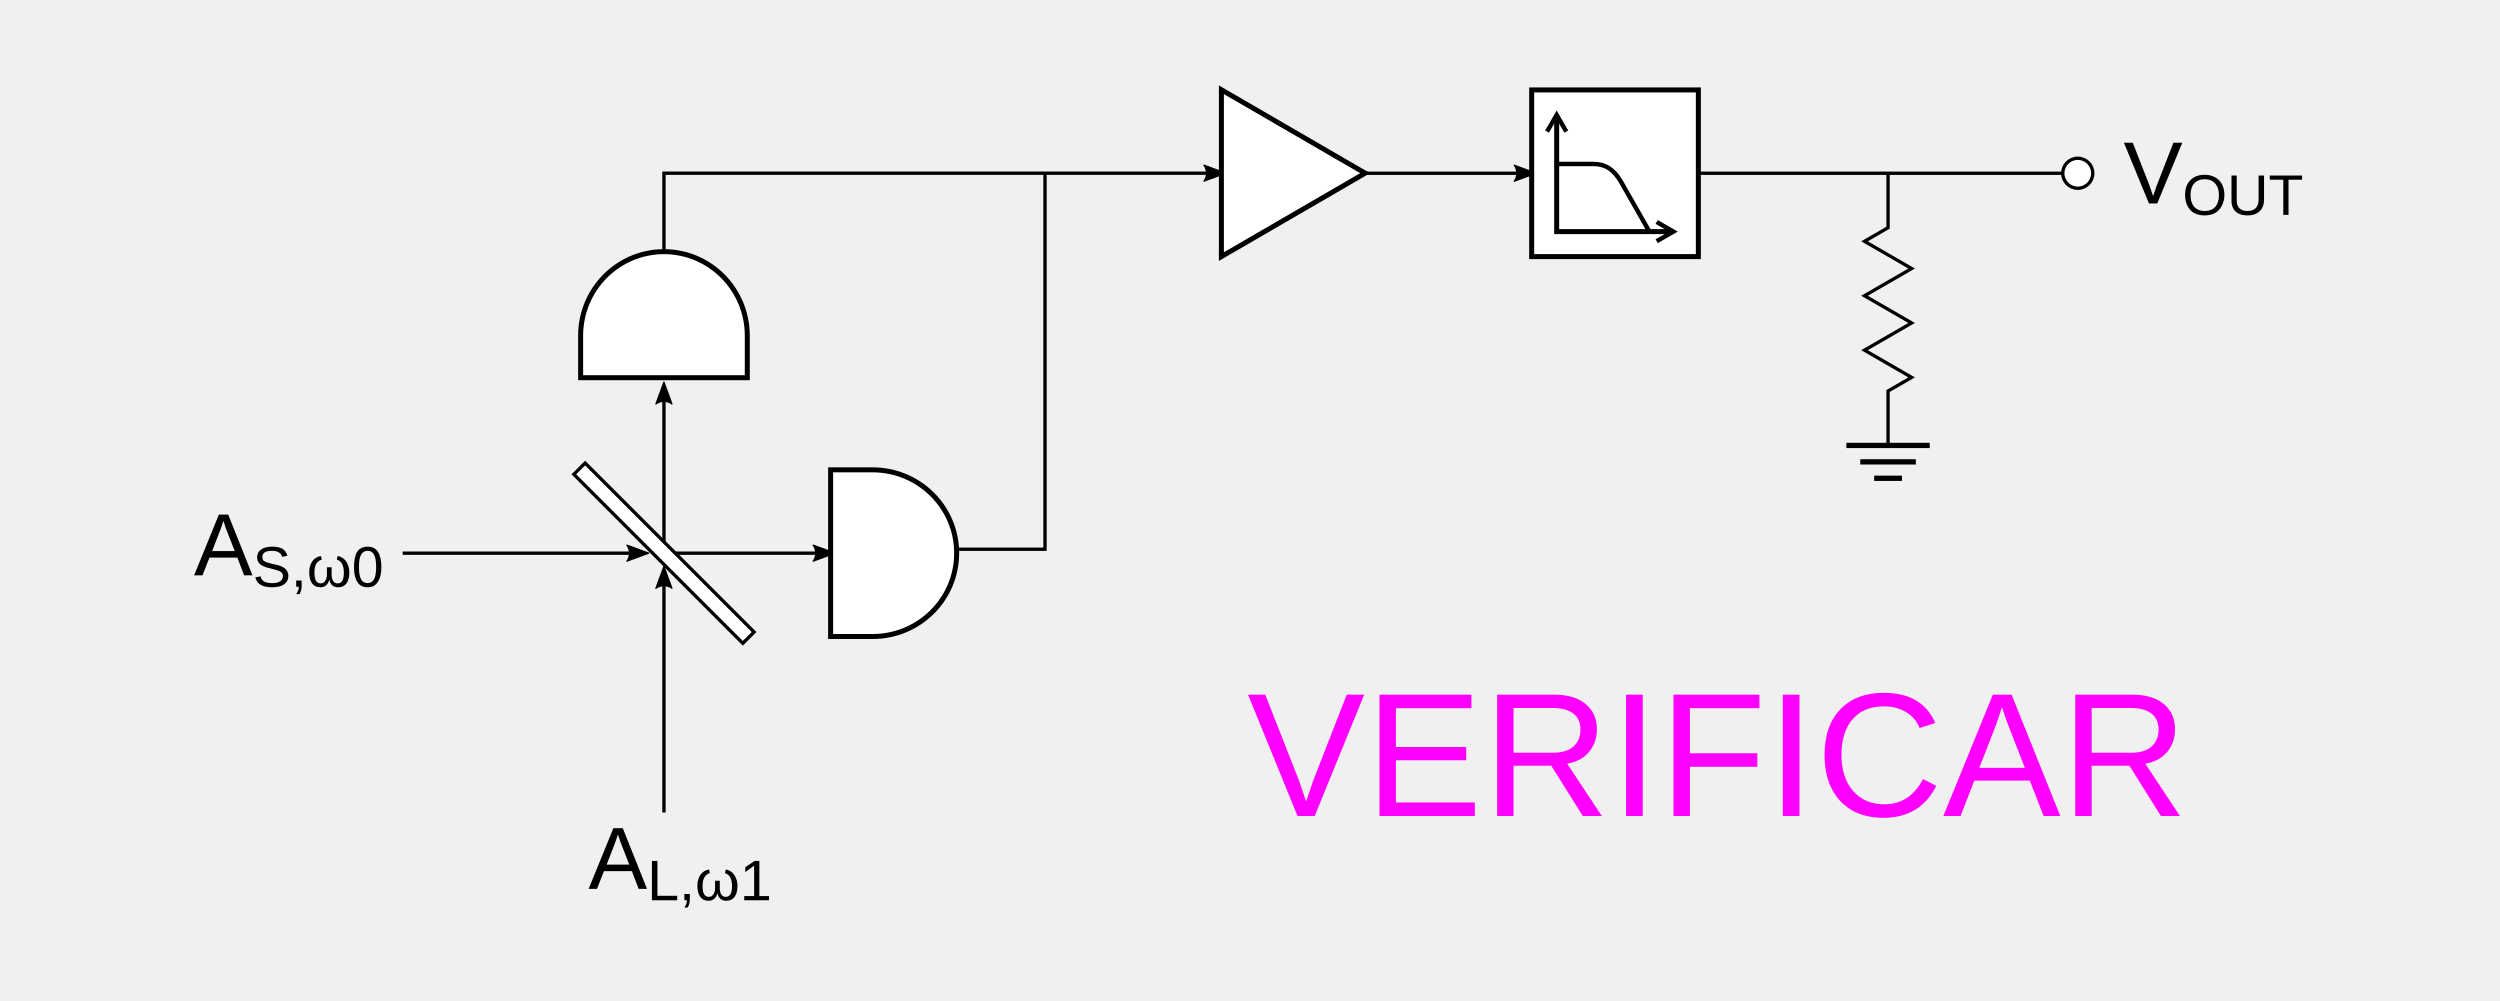
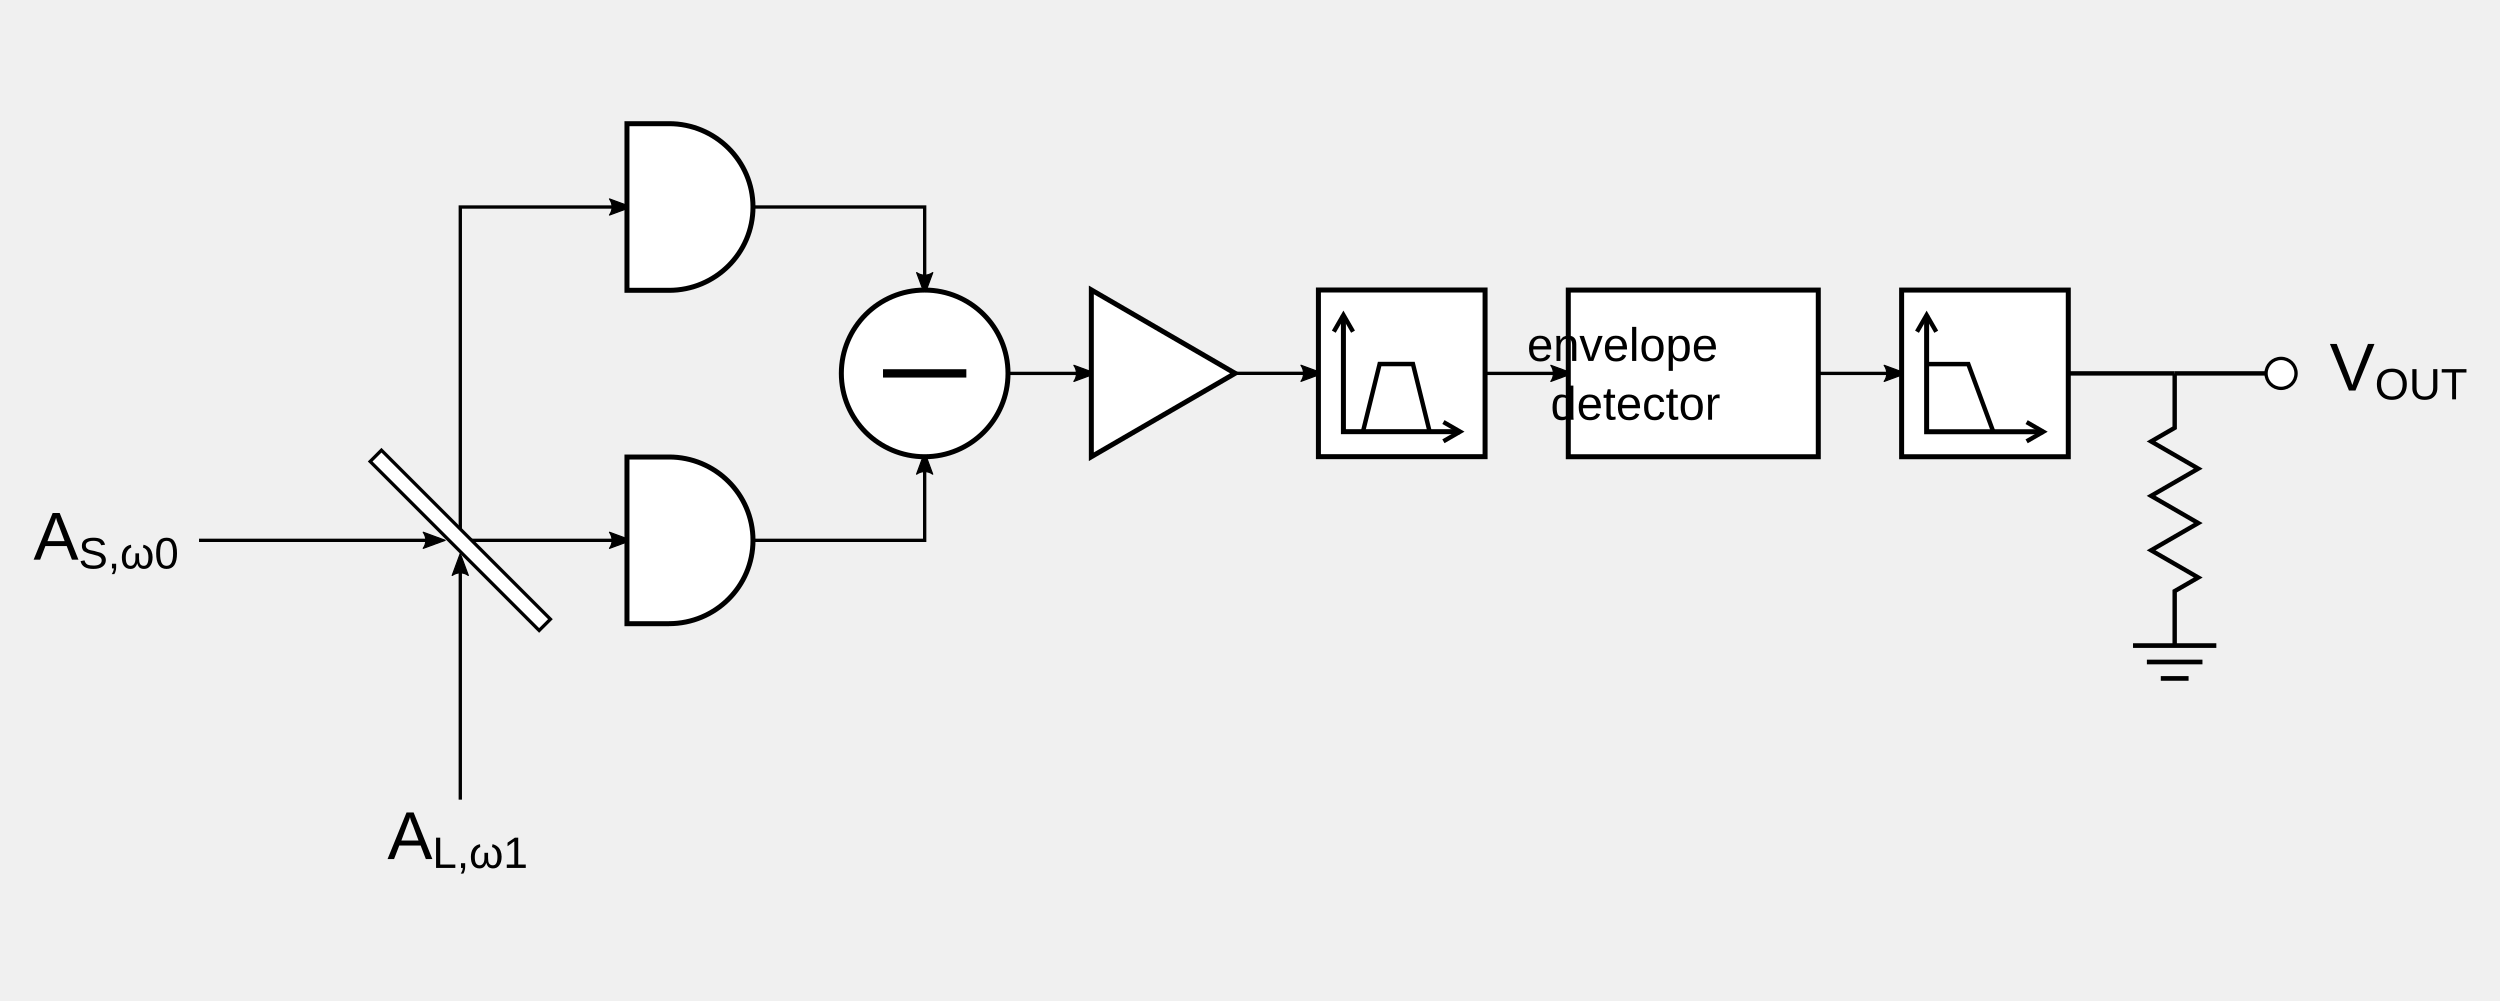
<svg xmlns="http://www.w3.org/2000/svg" width="150mm" height="60mm" viewBox="0 0 150 60" version="1.1" id="svg8">
  <defs id="defs2">
    <marker style="overflow:visible" id="marker7512" refX="0" refY="0" orient="auto">
      <path transform="scale(-0.6)" d="M 8.719,4.034 -2.207,0.016 8.719,-4.002 c -1.745,2.372 -1.735,5.617 -6e-7,8.035 z" style="fill:#000000;fill-opacity:1;fill-rule:evenodd;stroke:#000000;stroke-width:0.625;stroke-linejoin:round;stroke-opacity:1" id="path7510" />
    </marker>
    <marker orient="auto" refY="0" refX="0" id="marker13169" style="overflow:visible">
      <path id="path13167" style="fill:#ff0000;fill-opacity:1;fill-rule:evenodd;stroke:#ff0000;stroke-width:0.625;stroke-linejoin:round;stroke-opacity:1" d="M 8.719,4.034 -2.207,0.016 8.719,-4.002 c -1.745,2.372 -1.735,5.617 -6e-7,8.035 z" transform="scale(-0.6)" />
    </marker>
    <marker orient="auto" refY="0" refX="0" id="marker12557" style="overflow:visible">
      <path id="path12555" style="fill:#ff0000;fill-opacity:1;fill-rule:evenodd;stroke:#ff0000;stroke-width:0.625;stroke-linejoin:round;stroke-opacity:1" d="M 8.719,4.034 -2.207,0.016 8.719,-4.002 c -1.745,2.372 -1.735,5.617 -6e-7,8.035 z" transform="scale(-0.6)" />
    </marker>
    <marker orient="auto" refY="0" refX="0" id="marker12092" style="overflow:visible">
      <path id="path12090" style="fill:#ff0000;fill-opacity:1;fill-rule:evenodd;stroke:#ff0000;stroke-width:0.625;stroke-linejoin:round;stroke-opacity:1" d="M 8.719,4.034 -2.207,0.016 8.719,-4.002 c -1.745,2.372 -1.735,5.617 -6e-7,8.035 z" transform="scale(-0.6)" />
    </marker>
    <marker orient="auto" refY="0" refX="0" id="marker11900" style="overflow:visible">
      <path id="path11898" style="fill:#ff0000;fill-opacity:1;fill-rule:evenodd;stroke:#ff0000;stroke-width:0.625;stroke-linejoin:round;stroke-opacity:1" d="M 8.719,4.034 -2.207,0.016 8.719,-4.002 c -1.745,2.372 -1.735,5.617 -6e-7,8.035 z" transform="scale(-0.6)" />
    </marker>
    <marker orient="auto" refY="0" refX="0" id="marker11714" style="overflow:visible">
      <path id="path11712" style="fill:#ff0000;fill-opacity:1;fill-rule:evenodd;stroke:#ff0000;stroke-width:0.625;stroke-linejoin:round;stroke-opacity:1" d="M 8.719,4.034 -2.207,0.016 8.719,-4.002 c -1.745,2.372 -1.735,5.617 -6e-7,8.035 z" transform="scale(-0.6)" />
    </marker>
    <marker orient="auto" refY="0" refX="0" id="marker11521" style="overflow:visible">
      <path id="path11519" style="fill:#ff0000;fill-opacity:1;fill-rule:evenodd;stroke:#ff0000;stroke-width:0.625;stroke-linejoin:round;stroke-opacity:1" d="M 8.719,4.034 -2.207,0.016 8.719,-4.002 c -1.745,2.372 -1.735,5.617 -6e-7,8.035 z" transform="scale(-0.6)" />
    </marker>
    <marker orient="auto" refY="0" refX="0" id="marker11016" style="overflow:visible">
      <path id="path11014" style="fill:none;fill-opacity:1;fill-rule:evenodd;stroke:none;stroke-width:0.625;stroke-linejoin:round;stroke-opacity:1" d="M 8.719,4.034 -2.207,0.016 8.719,-4.002 c -1.745,2.372 -1.735,5.617 -6e-7,8.035 z" transform="scale(-0.6)" />
    </marker>
    <marker orient="auto" refY="0" refX="0" id="marker10854" style="overflow:visible">
      <path id="path10852" style="fill:#000000;fill-opacity:1;fill-rule:evenodd;stroke:#ff0000;stroke-width:0.625;stroke-linejoin:round;stroke-opacity:1" d="M 8.719,4.034 -2.207,0.016 8.719,-4.002 c -1.745,2.372 -1.735,5.617 -6e-7,8.035 z" transform="scale(-0.6)" />
    </marker>
    <marker style="overflow:visible" id="marker10694" refX="0" refY="0" orient="auto">
      <path transform="scale(-0.6)" d="M 8.719,4.034 -2.207,0.016 8.719,-4.002 c -1.745,2.372 -1.735,5.617 -6e-7,8.035 z" style="fill:#000000;fill-opacity:1;fill-rule:evenodd;stroke:#000000;stroke-width:0.625;stroke-linejoin:round;stroke-opacity:1" id="path10692" />
    </marker>
    <marker orient="auto" refY="0" refX="0" id="marker10186" style="overflow:visible">
      <path id="path10184" style="fill:#000000;fill-opacity:1;fill-rule:evenodd;stroke:#ff0000;stroke-width:0.625;stroke-linejoin:round;stroke-opacity:1" d="M 8.719,4.034 -2.207,0.016 8.719,-4.002 c -1.745,2.372 -1.735,5.617 -6e-7,8.035 z" transform="scale(-0.6)" />
    </marker>
    <marker orient="auto" refY="0" refX="0" id="marker9862" style="overflow:visible">
      <path id="path9860" style="fill:#000000;fill-opacity:1;fill-rule:evenodd;stroke:#000000;stroke-width:0.625;stroke-linejoin:round;stroke-opacity:1" d="M 8.719,4.034 -2.207,0.016 8.719,-4.002 c -1.745,2.372 -1.735,5.617 -6e-7,8.035 z" transform="scale(-0.6)" />
    </marker>
    <marker orient="auto" refY="0" refX="0" id="marker8527" style="overflow:visible">
      <path id="path8525" style="fill:#000000;fill-opacity:1;fill-rule:evenodd;stroke:#000000;stroke-width:0.625;stroke-linejoin:round;stroke-opacity:1" d="M 8.719,4.034 -2.207,0.016 8.719,-4.002 c -1.745,2.372 -1.735,5.617 -6e-7,8.035 z" transform="scale(-0.6)" />
    </marker>
    <marker style="overflow:visible" id="marker7496" refX="0" refY="0" orient="auto">
      <path transform="scale(-0.6)" d="M 8.719,4.034 -2.207,0.016 8.719,-4.002 c -1.745,2.372 -1.735,5.617 -6e-7,8.035 z" style="fill:#000000;fill-opacity:1;fill-rule:evenodd;stroke:#000000;stroke-width:0.625;stroke-linejoin:round;stroke-opacity:1" id="path7494" />
    </marker>
    <marker style="overflow:visible" id="marker7382" refX="0" refY="0" orient="auto">
      <path transform="scale(-0.6)" d="M 8.719,4.034 -2.207,0.016 8.719,-4.002 c -1.745,2.372 -1.735,5.617 -6e-7,8.035 z" style="fill:#000000;fill-opacity:1;fill-rule:evenodd;stroke:#000000;stroke-width:0.625;stroke-linejoin:round;stroke-opacity:1" id="path7380" />
    </marker>
    <marker style="overflow:visible" id="marker7268" refX="0" refY="0" orient="auto">
      <path transform="scale(-0.6)" d="M 8.719,4.034 -2.207,0.016 8.719,-4.002 c -1.745,2.372 -1.735,5.617 -6e-7,8.035 z" style="fill:#000000;fill-opacity:1;fill-rule:evenodd;stroke:#000000;stroke-width:0.625;stroke-linejoin:round;stroke-opacity:1" id="path7266" />
    </marker>
    <marker style="overflow:visible" id="marker7166" refX="0" refY="0" orient="auto">
      <path transform="scale(-0.6)" d="M 8.719,4.034 -2.207,0.016 8.719,-4.002 c -1.745,2.372 -1.735,5.617 -6e-7,8.035 z" style="fill:#000000;fill-opacity:1;fill-rule:evenodd;stroke:#000000;stroke-width:0.625;stroke-linejoin:round;stroke-opacity:1" id="path7164" />
    </marker>
    <marker style="overflow:visible" id="marker6688" refX="0" refY="0" orient="auto">
      <path transform="scale(-0.6)" d="M 8.719,4.034 -2.207,0.016 8.719,-4.002 c -1.745,2.372 -1.735,5.617 -6e-7,8.035 z" style="fill:#000000;fill-opacity:1;fill-rule:evenodd;stroke:#000000;stroke-width:0.625;stroke-linejoin:round;stroke-opacity:1" id="path6686" />
    </marker>
    <marker style="overflow:visible" id="marker6391" refX="0" refY="0" orient="auto">
      <path transform="scale(-0.6)" d="M 8.719,4.034 -2.207,0.016 8.719,-4.002 c -1.745,2.372 -1.735,5.617 -6e-7,8.035 z" style="fill:#000000;fill-opacity:1;fill-rule:evenodd;stroke:#000000;stroke-width:0.625;stroke-linejoin:round;stroke-opacity:1" id="path6389" />
    </marker>
    <marker orient="auto" refY="0" refX="0" id="Arrow2Mend" style="overflow:visible">
      <path id="path5156" style="fill:#000000;fill-opacity:1;fill-rule:evenodd;stroke:#000000;stroke-width:0.625;stroke-linejoin:round;stroke-opacity:1" d="M 8.719,4.034 -2.207,0.016 8.719,-4.002 c -1.745,2.372 -1.735,5.617 -6e-7,8.035 z" transform="scale(-0.6)" />
    </marker>
    <marker orient="auto" refY="0" refX="0" id="Arrow2Lend" style="overflow:visible">
      <path id="path5150" style="fill:#000000;fill-opacity:1;fill-rule:evenodd;stroke:#000000;stroke-width:0.625;stroke-linejoin:round;stroke-opacity:1" d="M 8.719,4.034 -2.207,0.016 8.719,-4.002 c -1.745,2.372 -1.735,5.617 -6e-7,8.035 z" transform="matrix(-1.1,0,0,-1.1,-1.1,0)" />
    </marker>
    <marker orient="auto" refY="0" refX="0" id="marker1583" style="overflow:visible">
      <path id="path1581" style="fill:#000000;fill-opacity:1;fill-rule:evenodd;stroke:#000000;stroke-width:0.625;stroke-linejoin:round;stroke-opacity:1" d="M 8.719,4.034 -2.207,0.016 8.719,-4.002 c -1.745,2.372 -1.735,5.617 -6e-7,8.035 z" transform="matrix(-1.1,0,0,-1.1,-1.1,0)" />
    </marker>
    <marker style="overflow:visible" id="marker6618-6-5-3-68-3" refX="0" refY="0" orient="auto">
      <path transform="scale(-0.6)" d="M 8.719,4.034 -2.207,0.016 8.719,-4.002 c -1.745,2.372 -1.735,5.617 -6e-7,8.035 z" style="fill:#000000;fill-opacity:1;fill-rule:evenodd;stroke:#000000;stroke-width:0.625;stroke-linejoin:round;stroke-opacity:1" id="path6616-2-9-2-8-5" />
    </marker>
    <marker orient="auto" refY="0" refX="0" id="Arrow2Mend-3-2-7" style="overflow:visible">
      <path id="path4876-21-3-2" style="fill:#000000;fill-opacity:1;fill-rule:evenodd;stroke:#000000;stroke-width:0.625;stroke-linejoin:round;stroke-opacity:1" d="M 8.719,4.034 -2.207,0.016 8.719,-4.002 c -1.745,2.372 -1.735,5.617 -6e-7,8.035 z" transform="scale(-0.6)" />
    </marker>
    <marker orient="auto" refY="0" refX="0" id="Arrow2Mend-3-2-8" style="overflow:visible">
      <path id="path4876-21-3-9" style="fill:#000000;fill-opacity:1;fill-rule:evenodd;stroke:#000000;stroke-width:0.625;stroke-linejoin:round;stroke-opacity:1" d="M 8.719,4.034 -2.207,0.016 8.719,-4.002 c -1.745,2.372 -1.735,5.617 -6e-7,8.035 z" transform="scale(-0.6)" />
    </marker>
    <marker orient="auto" refY="0" refX="0" id="Arrow2Mend-3-2-4" style="overflow:visible">
      <path id="path4876-21-3-5" style="fill:#000000;fill-opacity:1;fill-rule:evenodd;stroke:#000000;stroke-width:0.625;stroke-linejoin:round;stroke-opacity:1" d="M 8.719,4.034 -2.207,0.016 8.719,-4.002 c -1.745,2.372 -1.735,5.617 -6e-7,8.035 z" transform="scale(-0.6)" />
    </marker>
    <marker style="overflow:visible" id="marker6276-1" refX="0" refY="0" orient="auto">
      <path transform="scale(-0.6)" d="M 8.719,4.034 -2.207,0.016 8.719,-4.002 c -1.745,2.372 -1.735,5.617 -6e-7,8.035 z" style="fill:#000000;fill-opacity:1;fill-rule:evenodd;stroke:#000000;stroke-width:0.625;stroke-linejoin:round;stroke-opacity:1" id="path6274-3" />
    </marker>
    <marker style="overflow:visible" id="marker6276-1-3" refX="0" refY="0" orient="auto">
      <path transform="scale(-0.6)" d="M 8.719,4.034 -2.207,0.016 8.719,-4.002 c -1.745,2.372 -1.735,5.617 -6e-7,8.035 z" style="fill:#000000;fill-opacity:1;fill-rule:evenodd;stroke:#000000;stroke-width:0.625;stroke-linejoin:round;stroke-opacity:1" id="path6274-3-5" />
    </marker>
    <marker style="overflow:visible" id="marker6276-9" refX="0" refY="0" orient="auto">
      <path transform="scale(-0.6)" d="M 8.719,4.034 -2.207,0.016 8.719,-4.002 c -1.745,2.372 -1.735,5.617 -6e-7,8.035 z" style="fill:#000000;fill-opacity:1;fill-rule:evenodd;stroke:#000000;stroke-width:0.625;stroke-linejoin:round;stroke-opacity:1" id="path6274-1" />
    </marker>
    <marker style="overflow:visible" id="marker6276-1-1" refX="0" refY="0" orient="auto">
      <path transform="scale(-0.6)" d="M 8.719,4.034 -2.207,0.016 8.719,-4.002 c -1.745,2.372 -1.735,5.617 -6e-7,8.035 z" style="fill:#000000;fill-opacity:1;fill-rule:evenodd;stroke:#000000;stroke-width:0.625;stroke-linejoin:round;stroke-opacity:1" id="path6274-3-3" />
    </marker>
    <marker style="overflow:visible" id="marker6276-1-1-7" refX="0" refY="0" orient="auto">
      <path transform="scale(-0.6)" d="M 8.719,4.034 -2.207,0.016 8.719,-4.002 c -1.745,2.372 -1.735,5.617 -6e-7,8.035 z" style="fill:#000000;fill-opacity:1;fill-rule:evenodd;stroke:#000000;stroke-width:0.625;stroke-linejoin:round;stroke-opacity:1" id="path6274-3-3-9" />
    </marker>
    <marker style="overflow:visible" id="marker6276-1-5" refX="0" refY="0" orient="auto">
      <path transform="scale(-0.6)" d="M 8.719,4.034 -2.207,0.016 8.719,-4.002 c -1.745,2.372 -1.735,5.617 -6e-7,8.035 z" style="fill:#000000;fill-opacity:1;fill-rule:evenodd;stroke:#000000;stroke-width:0.625;stroke-linejoin:round;stroke-opacity:1" id="path6274-3-2" />
    </marker>
    <marker style="overflow:visible" id="marker6276-1-5-7" refX="0" refY="0" orient="auto">
      <path transform="scale(-0.6)" d="M 8.719,4.034 -2.207,0.016 8.719,-4.002 c -1.745,2.372 -1.735,5.617 -6e-7,8.035 z" style="fill:#000000;fill-opacity:1;fill-rule:evenodd;stroke:#000000;stroke-width:0.625;stroke-linejoin:round;stroke-opacity:1" id="path6274-3-2-6" />
    </marker>
    <marker style="overflow:visible" id="marker6618-6-5-3-68-3-5" refX="0" refY="0" orient="auto">
      <path transform="scale(-0.6)" d="M 8.719,4.034 -2.207,0.016 8.719,-4.002 c -1.745,2.372 -1.735,5.617 -6e-7,8.035 z" style="fill:#000000;fill-opacity:1;fill-rule:evenodd;stroke:#000000;stroke-width:0.625;stroke-linejoin:round;stroke-opacity:1" id="path6616-2-9-2-8-5-0" />
    </marker>
    <marker style="overflow:visible" id="marker6276-1-5-0" refX="0" refY="0" orient="auto">
      <path transform="scale(-0.6)" d="M 8.719,4.034 -2.207,0.016 8.719,-4.002 c -1.745,2.372 -1.735,5.617 -6e-7,8.035 z" style="fill:#000000;fill-opacity:1;fill-rule:evenodd;stroke:#000000;stroke-width:0.625;stroke-linejoin:round;stroke-opacity:1" id="path6274-3-2-3" />
    </marker>
    <marker style="overflow:visible" id="marker6276-1-1-8" refX="0" refY="0" orient="auto">
      <path transform="scale(-0.6)" d="M 8.719,4.034 -2.207,0.016 8.719,-4.002 c -1.745,2.372 -1.735,5.617 -6e-7,8.035 z" style="fill:#000000;fill-opacity:1;fill-rule:evenodd;stroke:#000000;stroke-width:0.625;stroke-linejoin:round;stroke-opacity:1" id="path6274-3-3-3" />
    </marker>
    <marker style="overflow:visible" id="marker6276-1-1-7-9" refX="0" refY="0" orient="auto">
      <path transform="scale(-0.6)" d="M 8.719,4.034 -2.207,0.016 8.719,-4.002 c -1.745,2.372 -1.735,5.617 -6e-7,8.035 z" style="fill:#000000;fill-opacity:1;fill-rule:evenodd;stroke:#000000;stroke-width:0.625;stroke-linejoin:round;stroke-opacity:1" id="path6274-3-3-9-0" />
    </marker>
-     <marker orient="auto" refY="0" refX="0" id="marker8527-3" style="overflow:visible">
-       <path id="path8525-7" style="fill:#000000;fill-opacity:1;fill-rule:evenodd;stroke:#000000;stroke-width:0.625;stroke-linejoin:round;stroke-opacity:1" d="M 8.719,4.034 -2.207,0.016 8.719,-4.002 c -1.745,2.372 -1.735,5.617 -6e-7,8.035 z" transform="scale(-0.6)" />
-     </marker>
    <marker style="overflow:visible" id="marker6276-1-2" refX="0" refY="0" orient="auto">
      <path transform="scale(-0.6)" d="M 8.719,4.034 -2.207,0.016 8.719,-4.002 c -1.745,2.372 -1.735,5.617 -6e-7,8.035 z" style="fill:#000000;fill-opacity:1;fill-rule:evenodd;stroke:#000000;stroke-width:0.625;stroke-linejoin:round;stroke-opacity:1" id="path6274-3-37" />
    </marker>
    <marker style="overflow:visible" id="marker7268-6" refX="0" refY="0" orient="auto">
      <path transform="scale(-0.6)" d="M 8.719,4.034 -2.207,0.016 8.719,-4.002 c -1.745,2.372 -1.735,5.617 -6e-7,8.035 z" style="fill:#000000;fill-opacity:1;fill-rule:evenodd;stroke:#000000;stroke-width:0.625;stroke-linejoin:round;stroke-opacity:1" id="path7266-6" />
    </marker>
    <marker orient="auto" refY="0" refX="0" id="marker8527-3-9" style="overflow:visible">
      <path id="path8525-7-6" style="fill:#000000;fill-opacity:1;fill-rule:evenodd;stroke:#000000;stroke-width:0.625;stroke-linejoin:round;stroke-opacity:1" d="M 8.719,4.034 -2.207,0.016 8.719,-4.002 c -1.745,2.372 -1.735,5.617 -6e-7,8.035 z" transform="scale(-0.6)" />
+     </marker>
+     <marker style="overflow:visible" id="marker7268-3" refX="0" refY="0" orient="auto">
+       <path transform="scale(-0.6)" d="M 8.719,4.034 -2.207,0.016 8.719,-4.002 c -1.745,2.372 -1.735,5.617 -6e-7,8.035 z" style="fill:#000000;fill-opacity:1;fill-rule:evenodd;stroke:#000000;stroke-width:0.625;stroke-linejoin:round;stroke-opacity:1" id="path7266-67" />
+     </marker>
+     <marker style="overflow:visible" id="marker7268-6-5" refX="0" refY="0" orient="auto">
+       <path transform="scale(-0.6)" d="M 8.719,4.034 -2.207,0.016 8.719,-4.002 c -1.745,2.372 -1.735,5.617 -6e-7,8.035 z" style="fill:#000000;fill-opacity:1;fill-rule:evenodd;stroke:#000000;stroke-width:0.625;stroke-linejoin:round;stroke-opacity:1" id="path7266-6-3" />
+     </marker>
+     <marker orient="auto" refY="0" refX="0" id="marker6285" style="overflow:visible">
+       <path id="path6283" style="fill:#000000;fill-opacity:1;fill-rule:evenodd;stroke:#000000;stroke-width:0.625;stroke-linejoin:round;stroke-opacity:1" d="M 8.719,4.034 -2.207,0.016 8.719,-4.002 c -1.745,2.372 -1.735,5.617 -6e-7,8.035 z" transform="scale(-0.6)" />
+     </marker>
+     <marker orient="auto" refY="0" refX="0" id="marker6590" style="overflow:visible">
+       <path id="path6588" style="fill:#000000;fill-opacity:1;fill-rule:evenodd;stroke:#000000;stroke-width:0.625;stroke-linejoin:round;stroke-opacity:1" d="M 8.719,4.034 -2.207,0.016 8.719,-4.002 c -1.745,2.372 -1.735,5.617 -6e-7,8.035 z" transform="scale(-0.6)" />
+     </marker>
+     <marker style="overflow:visible" id="marker9095" refX="0" refY="0" orient="auto">
+       <path transform="scale(-0.6)" d="M 8.719,4.034 -2.207,0.016 8.719,-4.002 c -1.745,2.372 -1.735,5.617 -6e-7,8.035 z" style="fill:#000000;fill-opacity:1;fill-rule:evenodd;stroke:#000000;stroke-width:0.625;stroke-linejoin:round;stroke-opacity:1" id="path9093" />
+     </marker>
+     <marker style="overflow:visible" id="marker6276-1-1-8-2" refX="0" refY="0" orient="auto">
+       <path transform="scale(-0.6)" d="M 8.719,4.034 -2.207,0.016 8.719,-4.002 c -1.745,2.372 -1.735,5.617 -6e-7,8.035 z" style="fill:#000000;fill-opacity:1;fill-rule:evenodd;stroke:#000000;stroke-width:0.625;stroke-linejoin:round;stroke-opacity:1" id="path6274-3-3-3-9" />
+     </marker>
+     <marker style="overflow:visible" id="marker6276-1-1-7-9-1" refX="0" refY="0" orient="auto">
+       <path transform="scale(-0.6)" d="M 8.719,4.034 -2.207,0.016 8.719,-4.002 c -1.745,2.372 -1.735,5.617 -6e-7,8.035 z" style="fill:#000000;fill-opacity:1;fill-rule:evenodd;stroke:#000000;stroke-width:0.625;stroke-linejoin:round;stroke-opacity:1" id="path6274-3-3-9-0-2" />
+     </marker>
+     <marker style="overflow:visible" id="marker6276-1-2-9" refX="0" refY="0" orient="auto">
+       <path transform="scale(-0.6)" d="M 8.719,4.034 -2.207,0.016 8.719,-4.002 c -1.745,2.372 -1.735,5.617 -6e-7,8.035 z" style="fill:#000000;fill-opacity:1;fill-rule:evenodd;stroke:#000000;stroke-width:0.625;stroke-linejoin:round;stroke-opacity:1" id="path6274-3-37-3" />
+     </marker>
+     <marker orient="auto" refY="0" refX="0" id="marker8527-1" style="overflow:visible">
+       <path id="path8525-2" style="fill:#000000;fill-opacity:1;fill-rule:evenodd;stroke:#000000;stroke-width:0.625;stroke-linejoin:round;stroke-opacity:1" d="M 8.719,4.034 -2.207,0.016 8.719,-4.002 c -1.745,2.372 -1.735,5.617 -6e-7,8.035 z" transform="scale(-0.6)" />
+     </marker>
+     <marker orient="auto" refY="0" refX="0" id="marker8527-4" style="overflow:visible">
+       <path id="path8525-78" style="fill:#000000;fill-opacity:1;fill-rule:evenodd;stroke:#000000;stroke-width:0.625;stroke-linejoin:round;stroke-opacity:1" d="M 8.719,4.034 -2.207,0.016 8.719,-4.002 c -1.745,2.372 -1.735,5.617 -6e-7,8.035 z" transform="scale(-0.6)" />
+     </marker>
+     <marker style="overflow:visible" id="marker6276-1-1-4" refX="0" refY="0" orient="auto">
+       <path transform="scale(-0.6)" d="M 8.719,4.034 -2.207,0.016 8.719,-4.002 c -1.745,2.372 -1.735,5.617 -6e-7,8.035 z" style="fill:#000000;fill-opacity:1;fill-rule:evenodd;stroke:#000000;stroke-width:0.625;stroke-linejoin:round;stroke-opacity:1" id="path6274-3-3-5" />
+     </marker>
+     <marker style="overflow:visible" id="marker6276-1-1-7-0" refX="0" refY="0" orient="auto">
+       <path transform="scale(-0.6)" d="M 8.719,4.034 -2.207,0.016 8.719,-4.002 c -1.745,2.372 -1.735,5.617 -6e-7,8.035 z" style="fill:#000000;fill-opacity:1;fill-rule:evenodd;stroke:#000000;stroke-width:0.625;stroke-linejoin:round;stroke-opacity:1" id="path6274-3-3-9-3" />
+     </marker>
+     <marker style="overflow:visible" id="marker6276-1-6" refX="0" refY="0" orient="auto">
+       <path transform="scale(-0.6)" d="M 8.719,4.034 -2.207,0.016 8.719,-4.002 c -1.745,2.372 -1.735,5.617 -6e-7,8.035 z" style="fill:#000000;fill-opacity:1;fill-rule:evenodd;stroke:#000000;stroke-width:0.625;stroke-linejoin:round;stroke-opacity:1" id="path6274-3-1" />
+     </marker>
+     <marker orient="auto" refY="0" refX="0" id="marker8527-3-0" style="overflow:visible">
+       <path id="path8525-6" style="fill:#000000;fill-opacity:1;fill-rule:evenodd;stroke:#000000;stroke-width:0.625;stroke-linejoin:round;stroke-opacity:1" d="M 8.719,4.034 -2.207,0.016 8.719,-4.002 c -1.745,2.372 -1.735,5.617 -6e-7,8.035 z" transform="scale(-0.6)" />
+     </marker>
+     <marker orient="auto" refY="0" refX="0" id="marker8527-3-0-6" style="overflow:visible">
+       <path id="path8525-6-1" style="fill:#000000;fill-opacity:1;fill-rule:evenodd;stroke:#000000;stroke-width:0.625;stroke-linejoin:round;stroke-opacity:1" d="M 8.719,4.034 -2.207,0.016 8.719,-4.002 c -1.745,2.372 -1.735,5.617 -6e-7,8.035 z" transform="scale(-0.6)" />
+     </marker>
+     <marker style="overflow:visible" id="marker6276-5" refX="0" refY="0" orient="auto">
+       <path transform="scale(-0.6)" d="M 8.719,4.034 -2.207,0.016 8.719,-4.002 c -1.745,2.372 -1.735,5.617 -6e-7,8.035 z" style="fill:#000000;fill-opacity:1;fill-rule:evenodd;stroke:#000000;stroke-width:0.625;stroke-linejoin:round;stroke-opacity:1" id="path6274-5" />
+     </marker>
+     <marker orient="auto" refY="0" refX="0" id="marker8527-4-4" style="overflow:visible">
+       <path id="path8525-78-7" style="fill:#000000;fill-opacity:1;fill-rule:evenodd;stroke:#000000;stroke-width:0.625;stroke-linejoin:round;stroke-opacity:1" d="M 8.719,4.034 -2.207,0.016 8.719,-4.002 c -1.745,2.372 -1.735,5.617 -6e-7,8.035 z" transform="scale(-0.6)" />
+     </marker>
+     <marker orient="auto" refY="0" refX="0" id="marker8527-1-6" style="overflow:visible">
+       <path id="path8525-2-5" style="fill:#000000;fill-opacity:1;fill-rule:evenodd;stroke:#000000;stroke-width:0.625;stroke-linejoin:round;stroke-opacity:1" d="M 8.719,4.034 -2.207,0.016 8.719,-4.002 c -1.745,2.372 -1.735,5.617 -6e-7,8.035 z" transform="scale(-0.6)" />
    </marker>
  </defs>
  <g id="layer1" transform="translate(0,-237)">
    <path id="path4599-5-7-3-6-1-6-2-0-4-3" d="M 7.5545154e-7,-8.611 18.145,-8.611" style="fill:none;stroke:#000000;stroke-width:0.756;stroke-linecap:butt;stroke-linejoin:miter;stroke-miterlimit:4;stroke-dasharray:none;stroke-opacity:1;marker-end:url(#marker6618-6-5-3-68-3)" />
    <rect style="opacity:1;vector-effect:none;fill:none;fill-opacity:1;stroke:#000000;stroke-width:0.2;stroke-linecap:butt;stroke-linejoin:miter;stroke-miterlimit:4;stroke-dasharray:none;stroke-dashoffset:0;stroke-opacity:1;marker-end:url(#marker7268)" id="rect7264" height="2.673" x="85.593" y="256.529" width="0" />
    <path id="path4599-5-7-3-6-1-6-2-0-4-3-4" d="M 8.3043913e-7,81.347 18.145,81.347" style="fill:none;stroke:#000000;stroke-width:0.756;stroke-linecap:butt;stroke-linejoin:miter;stroke-miterlimit:4;stroke-dasharray:none;stroke-opacity:1;marker-end:url(#marker6618-6-5-3-68-3-5)" />
    <rect style="opacity:1;vector-effect:none;fill:none;fill-opacity:1;stroke:#000000;stroke-width:0.2;stroke-linecap:butt;stroke-linejoin:miter;stroke-miterlimit:4;stroke-dasharray:none;stroke-dashoffset:0;stroke-opacity:1;marker-end:url(#marker7268-6)" id="rect7264-7" height="2.673" x="85.593" y="346.487" width="0" />
-     <g id="g7844" transform="translate(-6.485577,-64.35654)">
-       <path id="path7235" d="M 69.186,311.748 H 79.769" style="opacity:1;vector-effect:none;fill:none;fill-opacity:1;stroke:#000000;stroke-width:0.2;stroke-linecap:butt;stroke-linejoin:miter;stroke-miterlimit:4;stroke-dasharray:none;stroke-dashoffset:0;stroke-opacity:1;marker-end:url(#marker7512)" />
-       <path id="path394-4-4-2" d="m 46.323,334.547 v -10" style="opacity:1;vector-effect:none;fill:none;fill-opacity:1;stroke:#000000;stroke-width:0.2;stroke-linecap:butt;stroke-linejoin:miter;stroke-miterlimit:4;stroke-dasharray:none;stroke-dashoffset:0;stroke-opacity:1;marker-end:url(#marker6276-1-5-0)" />
-       <path id="path394-4-8-4" d="M 30.647,334.547 H 45.147" style="opacity:1;vector-effect:none;fill:none;fill-opacity:1;stroke:#000000;stroke-width:0.2;stroke-linecap:butt;stroke-linejoin:miter;stroke-miterlimit:4;stroke-dasharray:none;stroke-dashoffset:0;stroke-opacity:1;marker-end:url(#marker6276-1-1-8)" />
-       <path id="path394-4-8-3-5" d="M 46.323,350.106 V 335.606" style="opacity:1;vector-effect:none;fill:none;fill-opacity:1;stroke:#000000;stroke-width:0.2;stroke-linecap:butt;stroke-linejoin:miter;stroke-miterlimit:4;stroke-dasharray:none;stroke-dashoffset:0;stroke-opacity:1;marker-end:url(#marker6276-1-1-7-9)" />
-       <path id="path396-6" d="M 88.387,311.752 H 98.387" style="opacity:1;vector-effect:none;fill:none;fill-opacity:1;stroke:#000000;stroke-width:0.2;stroke-linecap:butt;stroke-linejoin:miter;stroke-miterlimit:4;stroke-dasharray:none;stroke-dashoffset:0;stroke-opacity:1;marker-end:url(#marker8527-3)" />
-       <path id="path394-4-6" d="m 46.323,334.547 h 10" style="opacity:1;vector-effect:none;fill:none;fill-opacity:1;stroke:#000000;stroke-width:0.2;stroke-linecap:butt;stroke-linejoin:miter;stroke-miterlimit:4;stroke-dasharray:none;stroke-dashoffset:0;stroke-opacity:1;marker-end:url(#marker6276-1-2)" />
-       <path id="path52-0" d="m 79.769,316.752 v -10.009 l 4.312,2.502 4.312,2.502 -4.312,2.502 z" style="opacity:1;vector-effect:none;fill:#ffffff;fill-opacity:1;stroke:#000000;stroke-width:0.3;stroke-linecap:butt;stroke-linejoin:miter;stroke-miterlimit:4;stroke-dasharray:none;stroke-dashoffset:0;stroke-opacity:1" />
-       <path id="path163-0-0-0-2-2" d="m 119.769,311.752 v 3.266 l -1.414,0.817 2.828,1.633 -2.828,1.633 2.828,1.633 -2.828,1.633 2.828,1.633 -1.414,0.817 v 3.266" style="fill:none;stroke:#000000;stroke-width:0.2;stroke-linecap:butt;stroke-linejoin:miter;stroke-miterlimit:4;stroke-dasharray:none;stroke-opacity:1" />
-       <g style="stroke:#000000" transform="translate(48.20727,41.96675)" id="g392-4">
-         <rect style="opacity:1;vector-effect:none;fill:#ffffff;fill-opacity:1;stroke:#000000;stroke-width:0.3;stroke-linecap:butt;stroke-linejoin:miter;stroke-miterlimit:4;stroke-dasharray:none;stroke-dashoffset:0;stroke-opacity:1" id="rect62-3-4" width="10" height="10" x="50.179" y="264.786" />
-         <path id="rect100-8" d="m 58.679,273.286 h -7 v -7" style="opacity:1;vector-effect:none;fill:none;fill-opacity:1;stroke:#000000;stroke-width:0.3;stroke-linecap:butt;stroke-linejoin:miter;stroke-miterlimit:4;stroke-dasharray:none;stroke-dashoffset:0;stroke-opacity:1" />
-         <path style="fill:none;stroke:#000000;stroke-width:0.265px;stroke-linecap:butt;stroke-linejoin:miter;stroke-opacity:1" d="m 51.69,269.228 h 2.214 c 0.663,0 1.198,0.309 1.63,1.063 0.286,0.5 1.707,2.994 1.707,2.994" id="path387-8-7-6" />
-         <path id="path510-9" d="m 51.102,267.286 0.577,-1 0.577,1" style="fill:none;stroke:#000000;stroke-width:0.265px;stroke-linecap:butt;stroke-linejoin:miter;stroke-opacity:1" />
-         <path id="path510-6-4" d="m 57.679,272.708 1,0.577 -1,0.577" style="fill:none;stroke:#000000;stroke-width:0.265px;stroke-linecap:butt;stroke-linejoin:miter;stroke-opacity:1" />
-       </g>
-       <path id="path398-00" d="m 108.387,311.752 h 11.383" style="fill:none;stroke:#000000;stroke-width:0.2;stroke-linecap:butt;stroke-linejoin:miter;stroke-miterlimit:4;stroke-dasharray:none;stroke-opacity:1" />
-       <path id="rect6518-1-2-2" d="m 56.323,329.547 v 10 h 2.521 c 2.784,-6e-5 5.041,-2.239 5.041,-5 -10e-5,-2.761 -2.257,-5 -5.041,-5 z" style="opacity:1;vector-effect:none;fill:#ffffff;fill-opacity:1;stroke:#000000;stroke-width:0.3;stroke-linecap:butt;stroke-linejoin:miter;stroke-miterlimit:4;stroke-dasharray:none;stroke-dashoffset:0;stroke-opacity:1" />
-       <g style="stroke-width:0.536" transform="matrix(1.767765,0,0,1.970903,-6.735649,-235.8238)" id="g632-8">
-         <path style="fill:none;stroke:#000000;stroke-width:0.161;stroke-linecap:butt;stroke-linejoin:miter;stroke-miterlimit:4;stroke-dasharray:none;stroke-opacity:1" d="m 70.148,286.116 h 2.828" id="path566-5" />
-         <path style="fill:none;stroke:#000000;stroke-width:0.161;stroke-linecap:butt;stroke-linejoin:miter;stroke-miterlimit:4;stroke-dasharray:none;stroke-opacity:1" d="m 70.619,286.616 h 1.886" id="path566-8-0" />
-         <path style="fill:none;stroke:#000000;stroke-width:0.161;stroke-linecap:butt;stroke-linejoin:miter;stroke-miterlimit:4;stroke-dasharray:none;stroke-opacity:1" d="m 71.091,287.116 h 0.943" id="path566-8-3-9" />
-       </g>
-       <path id="path398-0-5" d="m 119.769,311.752 h 11.383" style="fill:none;stroke:#000000;stroke-width:0.2;stroke-linecap:butt;stroke-linejoin:miter;stroke-miterlimit:4;stroke-dasharray:none;stroke-opacity:1" />
-       <circle r="0.9" cy="311.752" cx="131.152" id="path7162-4" style="opacity:1;vector-effect:none;fill:#ffffff;fill-opacity:1;stroke:#000000;stroke-width:0.2;stroke-linecap:butt;stroke-linejoin:miter;stroke-miterlimit:4;stroke-dasharray:none;stroke-dashoffset:0;stroke-opacity:1" />
-       <path style="opacity:1;vector-effect:none;fill:#ffffff;fill-opacity:1;stroke:#000000;stroke-width:0.2;stroke-linecap:butt;stroke-linejoin:miter;stroke-miterlimit:4;stroke-dasharray:none;stroke-dashoffset:0;stroke-opacity:1" d="m 40.916,329.816 0.676,-0.676 10.138,10.138 -0.676,0.676 z" id="rect13165-5" />
-       <text xml:space="preserve" style="font-style:normal;font-variant:normal;font-weight:normal;font-stretch:normal;font-size:5.292px;line-height:1.25;font-family:sans-serif;-inkscape-font-specification:'sans-serif, Normal';font-variant-ligatures:normal;font-variant-caps:normal;font-variant-numeric:normal;font-feature-settings:normal;text-align:start;letter-spacing:0px;word-spacing:0px;writing-mode:lr-tb;text-anchor:start;fill:#000000;fill-opacity:1;stroke:none;stroke-width:0.265" x="41.791" y="354.684" id="text15143-2">
-         <tspan id="tspan15141-8" x="41.791" y="354.684" style="font-style:normal;font-variant:normal;font-weight:normal;font-stretch:normal;font-size:5.292px;font-family:Arial;-inkscape-font-specification:Arial;font-variant-ligatures:normal;font-variant-caps:normal;font-variant-numeric:normal;font-feature-settings:normal;text-align:start;writing-mode:lr-tb;text-anchor:start;stroke-width:0.265">A<tspan style="font-size:3.44px;baseline-shift:sub;stroke-width:0.265" id="tspan119-3">L,ω1</tspan>
+     <rect style="opacity:1;vector-effect:none;fill:none;fill-opacity:1;stroke:#000000;stroke-width:0.2;stroke-linecap:butt;stroke-linejoin:miter;stroke-miterlimit:4;stroke-dasharray:none;stroke-dashoffset:0;stroke-opacity:1;marker-end:url(#marker7268-3)" id="rect7264-6" height="2.673" x="89.773" y="333.008" width="0" />
+     <rect style="opacity:1;vector-effect:none;fill:none;fill-opacity:1;stroke:#000000;stroke-width:0.2;stroke-linecap:butt;stroke-linejoin:miter;stroke-miterlimit:4;stroke-dasharray:none;stroke-dashoffset:0;stroke-opacity:1;marker-end:url(#marker7268-6-5)" id="rect7264-7-0" height="2.673" x="89.773" y="422.966" width="0" />
+     <g id="g684" transform="translate(-8.754527,-61.75)">
+       <path style="opacity:1;vector-effect:none;fill:none;fill-opacity:1;stroke:#000000;stroke-width:0.2;stroke-linecap:butt;stroke-linejoin:miter;stroke-miterlimit:4;stroke-dasharray:none;stroke-dashoffset:0;stroke-opacity:1;marker-end:url(#marker6285)" d="m 53.934,331.17 h 10.301 v -5.017" id="path6272" />
+       <path style="opacity:1;vector-effect:none;fill:none;fill-opacity:1;stroke:#000000;stroke-width:0.2;stroke-linecap:butt;stroke-linejoin:miter;stroke-miterlimit:4;stroke-dasharray:none;stroke-dashoffset:0;stroke-opacity:1;marker-end:url(#marker6590)" d="m 53.934,311.17 h 10.301 v 4.983" id="path6577" />
+       <path id="path394-4-4-2-6" d="m 36.372,330.495 2.9e-5,-19.324 h 10" style="opacity:1;vector-effect:none;fill:none;fill-opacity:1;stroke:#000000;stroke-width:0.2;stroke-linecap:butt;stroke-linejoin:miter;stroke-miterlimit:4;stroke-dasharray:none;stroke-dashoffset:0;stroke-opacity:1;marker-end:url(#marker9095)" />
+       <path id="path394-4-8-4-1" d="m 20.696,331.17 h 14.5" style="opacity:1;vector-effect:none;fill:none;fill-opacity:1;stroke:#000000;stroke-width:0.2;stroke-linecap:butt;stroke-linejoin:miter;stroke-miterlimit:4;stroke-dasharray:none;stroke-dashoffset:0;stroke-opacity:1;marker-end:url(#marker6276-1-1-8-2)" />
+       <path id="path394-4-8-3-5-8" d="M 36.372,346.729 V 332.229" style="opacity:1;vector-effect:none;fill:none;fill-opacity:1;stroke:#000000;stroke-width:0.2;stroke-linecap:butt;stroke-linejoin:miter;stroke-miterlimit:4;stroke-dasharray:none;stroke-dashoffset:0;stroke-opacity:1;marker-end:url(#marker6276-1-1-7-9-1)" />
+       <path id="path394-4-6-9" d="m 36.372,331.17 h 10" style="opacity:1;vector-effect:none;fill:none;fill-opacity:1;stroke:#000000;stroke-width:0.2;stroke-linecap:butt;stroke-linejoin:miter;stroke-miterlimit:4;stroke-dasharray:none;stroke-dashoffset:0;stroke-opacity:1;marker-end:url(#marker6276-1-2-9)" />
+       <path id="rect6518-1-2-2-8" d="m 46.372,326.17 v 10 h 2.521 c 2.784,-6e-5 5.041,-2.239 5.041,-5 -1.01e-4,-2.761 -2.257,-5 -5.041,-5 z" style="opacity:1;vector-effect:none;fill:#ffffff;fill-opacity:1;stroke:#000000;stroke-width:0.3;stroke-linecap:butt;stroke-linejoin:miter;stroke-miterlimit:4;stroke-dasharray:none;stroke-dashoffset:0;stroke-opacity:1" />
+       <path style="opacity:1;vector-effect:none;fill:#ffffff;fill-opacity:1;stroke:#000000;stroke-width:0.2;stroke-linecap:butt;stroke-linejoin:miter;stroke-miterlimit:4;stroke-dasharray:none;stroke-dashoffset:0;stroke-opacity:1" d="m 30.965,326.439 0.676,-0.676 10.138,10.138 -0.676,0.676 z" id="rect13165-5-9" />
+       <path id="rect6518-1-2-8-9-9" d="m 46.372,306.17 v 10 h 2.521 c 2.784,-6e-5 5.041,-2.239 5.041,-5 -7.9e-5,-2.761 -2.257,-5 -5.041,-5 z" style="opacity:1;vector-effect:none;fill:#ffffff;fill-opacity:1;stroke:#000000;stroke-width:0.3;stroke-linecap:butt;stroke-linejoin:miter;stroke-miterlimit:4;stroke-dasharray:none;stroke-dashoffset:0;stroke-opacity:1" />
+       <g transform="translate(-4.951059,9.405603)" id="g5655-0">
+         <circle r="5" cy="311.748" cx="69.186" id="path5637-9" style="fill:#ffffff;stroke:#000000;stroke-width:0.3;stroke-miterlimit:4;stroke-dasharray:none" />
+         <rect y="311.498" x="66.686" height="0.5" width="5" id="rect5651-3" style="fill:#000000;stroke:none;stroke-width:0.193;stroke-miterlimit:4;stroke-dasharray:none" />
+       </g>
+       <text xml:space="preserve" style="font-style:normal;font-variant:normal;font-weight:normal;font-stretch:normal;font-size:3.954px;line-height:1.25;font-family:sans-serif;-inkscape-font-specification:'sans-serif, Normal';font-variant-ligatures:normal;font-variant-caps:normal;font-variant-numeric:normal;font-feature-settings:normal;text-align:start;letter-spacing:0px;word-spacing:0px;writing-mode:lr-tb;text-anchor:start;fill:#000000;fill-opacity:1;stroke:none;stroke-width:0.265" x="10.757" y="332.329" id="text15143-7-0-3">
+         <tspan id="tspan15141-9-9-6" x="10.757" y="332.329" style="font-style:normal;font-variant:normal;font-weight:normal;font-stretch:normal;font-size:4.057px;font-family:Arial;-inkscape-font-specification:Arial;font-variant-ligatures:normal;font-variant-caps:normal;font-variant-numeric:normal;font-feature-settings:normal;text-align:start;writing-mode:lr-tb;baseline-shift:baseline;text-anchor:start;stroke-width:0.265">A<tspan style="font-size:65%;baseline-shift:sub" id="tspan199">S,ω0</tspan>
        </tspan>
      </text>
-       <text xml:space="preserve" style="font-style:normal;font-variant:normal;font-weight:normal;font-stretch:normal;font-size:5.292px;line-height:1.25;font-family:sans-serif;-inkscape-font-specification:'sans-serif, Normal';font-variant-ligatures:normal;font-variant-caps:normal;font-variant-numeric:normal;font-feature-settings:normal;text-align:start;letter-spacing:0px;word-spacing:0px;writing-mode:lr-tb;text-anchor:start;fill:#000000;fill-opacity:1;stroke:none;stroke-width:0.265" x="18.118" y="335.874" id="text15143-7-0">
-         <tspan id="tspan15141-9-9" x="18.118" y="335.874" style="font-style:normal;font-variant:normal;font-weight:normal;font-stretch:normal;font-size:5.292px;font-family:Arial;-inkscape-font-specification:Arial;font-variant-ligatures:normal;font-variant-caps:normal;font-variant-numeric:normal;font-feature-settings:normal;text-align:start;writing-mode:lr-tb;text-anchor:start;stroke-width:0.265">A<tspan style="font-size:3.44px;baseline-shift:sub;stroke-width:0.265" id="tspan119-0-1">S,ω0<tspan id="tspan4782-9" style="stroke-width:0.265" />
-           </tspan>
+       <text xml:space="preserve" style="font-style:normal;font-variant:normal;font-weight:normal;font-stretch:normal;font-size:3.954px;line-height:1.25;font-family:sans-serif;-inkscape-font-specification:'sans-serif, Normal';font-variant-ligatures:normal;font-variant-caps:normal;font-variant-numeric:normal;font-feature-settings:normal;text-align:start;letter-spacing:0px;word-spacing:0px;writing-mode:lr-tb;text-anchor:start;fill:#000000;fill-opacity:1;stroke:none;stroke-width:0.265" x="31.992" y="350.295" id="text15143-7-0-3-9">
+         <tspan id="tspan15141-9-9-6-1" x="31.992" y="350.295" style="font-style:normal;font-variant:normal;font-weight:normal;font-stretch:normal;font-size:4.057px;font-family:Arial;-inkscape-font-specification:Arial;font-variant-ligatures:normal;font-variant-caps:normal;font-variant-numeric:normal;font-feature-settings:normal;text-align:start;writing-mode:lr-tb;baseline-shift:baseline;text-anchor:start;stroke-width:0.265">A<tspan style="font-size:2.637px;baseline-shift:sub;stroke-width:0.265" id="tspan199-2">L,ω1</tspan>
        </tspan>
      </text>
-       <path id="rect6518-1-2-8-9" d="M 41.323,324.018 H 51.323 v -2.521 c -5.8e-5,-2.784 -2.239,-5.041 -5,-5.041 -2.761,8e-5 -5,2.257 -5,5.041 z" style="opacity:1;vector-effect:none;fill:#ffffff;fill-opacity:1;stroke:#000000;stroke-width:0.3;stroke-linecap:butt;stroke-linejoin:miter;stroke-miterlimit:4;stroke-dasharray:none;stroke-dashoffset:0;stroke-opacity:1" />
-       <path style="fill:none;stroke:#000000;stroke-width:0.2;stroke-linecap:butt;stroke-linejoin:miter;stroke-miterlimit:4;stroke-dasharray:none;stroke-opacity:1" d="M 46.323,316.457 V 311.748 H 69.186" id="path5913-0" />
-       <path id="path6247-5" d="m 69.186,311.748 v 22.563 h -5.311" style="fill:none;stroke:#000000;stroke-width:0.2;stroke-linecap:butt;stroke-linejoin:miter;stroke-miterlimit:4;stroke-dasharray:none;stroke-opacity:1" />
-       <text id="text7804" y="313.562" x="133.906" style="font-style:normal;font-variant:normal;font-weight:normal;font-stretch:normal;font-size:5.292px;line-height:1.25;font-family:sans-serif;-inkscape-font-specification:'sans-serif, Normal';font-variant-ligatures:normal;font-variant-caps:normal;font-variant-numeric:normal;font-feature-settings:normal;text-align:start;letter-spacing:0px;word-spacing:0px;writing-mode:lr-tb;text-anchor:start;fill:#000000;fill-opacity:1;stroke:none;stroke-width:0.265" xml:space="preserve">
-         <tspan style="font-style:normal;font-variant:normal;font-weight:normal;font-stretch:normal;font-size:5.292px;font-family:arial;-inkscape-font-specification:arial;font-variant-ligatures:normal;font-variant-caps:normal;font-variant-numeric:normal;font-feature-settings:normal;text-align:start;writing-mode:lr-tb;text-anchor:start;stroke-width:0.265" y="313.562" x="133.906" id="tspan7802">V<tspan id="tspan7806" style="font-size:65%;baseline-shift:sub;-inkscape-font-specification:arial;font-family:arial;font-weight:normal;font-style:normal;font-stretch:normal;font-variant:normal">OUT</tspan>
+       <path id="path396-70-6" d="m 117.852,321.154 h 5" style="opacity:1;vector-effect:none;fill:none;fill-opacity:1;stroke:#000000;stroke-width:0.2;stroke-linecap:butt;stroke-linejoin:miter;stroke-miterlimit:4;stroke-dasharray:none;stroke-dashoffset:0;stroke-opacity:1;marker-end:url(#marker8527-1-6)" />
+       <path id="path396-9" d="m 97.852,321.154 h 5" style="opacity:1;vector-effect:none;fill:none;fill-opacity:1;stroke:#000000;stroke-width:0.2;stroke-linecap:butt;stroke-linejoin:miter;stroke-miterlimit:4;stroke-dasharray:none;stroke-dashoffset:0;stroke-opacity:1;marker-end:url(#marker8527-4-4)" />
+       <path id="path394-3" d="m 69.235,321.154 h 5" style="opacity:1;vector-effect:none;fill:none;fill-opacity:1;stroke:#000000;stroke-width:0.2;stroke-linecap:butt;stroke-linejoin:miter;stroke-miterlimit:4;stroke-dasharray:none;stroke-dashoffset:0;stroke-opacity:1;marker-end:url(#marker6276-5)" />
+       <path transform="matrix(0.7263333,0,0,0.7299646,45.90774,122.8612)" d="m 39,278.497 10e-7,-6.856 -10e-7,-6.856 5.937,3.428 5.937,3.428 -5.937,3.428 z" id="path52-7" style="opacity:1;vector-effect:none;fill:#ffffff;fill-opacity:1;stroke:#000000;stroke-width:0.412;stroke-linecap:butt;stroke-linejoin:miter;stroke-miterlimit:4;stroke-dasharray:none;stroke-dashoffset:0;stroke-opacity:1" />
+       <path id="path163-0-0-0-2-4" d="m 139.235,321.154 v 3.266 l -1.414,0.816 2.828,1.633 -2.828,1.633 2.828,1.633 -2.828,1.633 2.828,1.633 -1.414,0.817 v 3.266" style="fill:none;stroke:#000000;stroke-width:0.265px;stroke-linecap:butt;stroke-linejoin:miter;stroke-opacity:1" />
+       <g style="stroke:#000000" transform="translate(72.67287,51.36826)" id="g392-52">
+         <rect style="opacity:1;vector-effect:none;fill:#ffffff;fill-opacity:1;stroke:#000000;stroke-width:0.3;stroke-linecap:butt;stroke-linejoin:miter;stroke-miterlimit:4;stroke-dasharray:none;stroke-dashoffset:0;stroke-opacity:1" id="rect62-3-5" width="10" height="10" x="50.179" y="264.786" />
+         <path id="rect100-4" d="m 58.679,273.286 h -7 v -7" style="opacity:1;vector-effect:none;fill:none;fill-opacity:1;stroke:#000000;stroke-width:0.3;stroke-linecap:butt;stroke-linejoin:miter;stroke-miterlimit:4;stroke-dasharray:none;stroke-dashoffset:0;stroke-opacity:1" />
+         <path id="path510-7" d="m 51.102,267.286 0.577,-1 0.577,1" style="fill:none;stroke:#000000;stroke-width:0.265px;stroke-linecap:butt;stroke-linejoin:miter;stroke-opacity:1" />
+         <path id="path510-6-44" d="m 57.679,272.708 1,0.577 -1,0.577" style="fill:none;stroke:#000000;stroke-width:0.265px;stroke-linecap:butt;stroke-linejoin:miter;stroke-opacity:1" />
+         <path style="fill:none;stroke:#000000;stroke-width:0.265px;stroke-linecap:butt;stroke-linejoin:miter;stroke-opacity:1" d="m 51.679,269.228 h 2.5 l 1.5,4.058" id="path387-8-7-6-6-3" />
+       </g>
+       <path id="path398-07" d="m 132.852,321.154 h 6.383" style="fill:none;stroke:#000000;stroke-width:0.265px;stroke-linecap:butt;stroke-linejoin:miter;stroke-opacity:1" />
+       <g style="stroke-width:0.536" transform="matrix(1.767765,0,0,1.970903,12.72996,-226.4223)" id="g632-86">
+         <path style="fill:none;stroke:#000000;stroke-width:0.142px;stroke-linecap:butt;stroke-linejoin:miter;stroke-opacity:1" d="m 70.148,286.116 h 2.828" id="path566-88" />
+         <path style="fill:none;stroke:#000000;stroke-width:0.142px;stroke-linecap:butt;stroke-linejoin:miter;stroke-opacity:1" d="m 70.619,286.616 h 1.886" id="path566-8-4" />
+         <path style="fill:none;stroke:#000000;stroke-width:0.142px;stroke-linecap:butt;stroke-linejoin:miter;stroke-opacity:1" d="m 71.091,287.116 h 0.943" id="path566-8-3-3" />
+       </g>
+       <text id="text7804-6-2" y="322.184" x="148.535" style="font-style:normal;font-variant:normal;font-weight:normal;font-stretch:normal;font-size:4.057px;line-height:1.25;font-family:sans-serif;-inkscape-font-specification:'sans-serif, Normal';font-variant-ligatures:normal;font-variant-caps:normal;font-variant-numeric:normal;font-feature-settings:normal;text-align:start;letter-spacing:0px;word-spacing:0px;writing-mode:lr-tb;text-anchor:start;fill:#000000;fill-opacity:1;stroke:none;stroke-width:0.265" xml:space="preserve">
+         <tspan style="font-style:normal;font-variant:normal;font-weight:normal;font-stretch:normal;font-size:4.057px;font-family:arial;-inkscape-font-specification:arial;font-variant-ligatures:normal;font-variant-caps:normal;font-variant-numeric:normal;font-feature-settings:normal;text-align:start;writing-mode:lr-tb;text-anchor:start;stroke-width:0.265" y="322.184" x="148.535" id="tspan7802-3-0">V<tspan id="tspan7806-2-6" style="font-style:normal;font-variant:normal;font-weight:normal;font-stretch:normal;font-size:2.637px;font-family:arial;-inkscape-font-specification:arial;baseline-shift:sub;stroke-width:0.265">OUT</tspan>
        </tspan>
      </text>
+       <path id="path396-7-8" d="m 82.86,321.15 h 5" style="opacity:1;vector-effect:none;fill:none;fill-opacity:1;stroke:#000000;stroke-width:0.2;stroke-linecap:butt;stroke-linejoin:miter;stroke-miterlimit:4;stroke-dasharray:none;stroke-dashoffset:0;stroke-opacity:1;marker-end:url(#marker8527-3-0-6)" />
+       <g style="stroke:#000000" transform="translate(37.68029,51.36397)" id="g392-5-9">
+         <rect style="opacity:1;vector-effect:none;fill:#ffffff;fill-opacity:1;stroke:#000000;stroke-width:0.3;stroke-linecap:butt;stroke-linejoin:miter;stroke-miterlimit:4;stroke-dasharray:none;stroke-dashoffset:0;stroke-opacity:1" id="rect62-3-3-2" width="10" height="10" x="50.179" y="264.786" />
+         <path id="rect100-5-6" d="m 58.679,273.286 h -7 v -7" style="opacity:1;vector-effect:none;fill:none;fill-opacity:1;stroke:#000000;stroke-width:0.3;stroke-linecap:butt;stroke-linejoin:miter;stroke-miterlimit:4;stroke-dasharray:none;stroke-dashoffset:0;stroke-opacity:1" />
+         <path style="fill:none;stroke:#000000;stroke-width:0.265px;stroke-linecap:butt;stroke-linejoin:miter;stroke-opacity:1" d="m 52.852,273.286 1,-4.058 h 2 l 1,4.058" id="path387-8-7-6-0-6" />
+         <path id="path510-2-4" d="m 51.102,267.286 0.577,-1 0.577,1" style="fill:none;stroke:#000000;stroke-width:0.265px;stroke-linecap:butt;stroke-linejoin:miter;stroke-opacity:1" />
+         <path id="path510-6-9-9" d="m 57.679,272.708 1,0.577 -1,0.577" style="fill:none;stroke:#000000;stroke-width:0.265px;stroke-linecap:butt;stroke-linejoin:miter;stroke-opacity:1" />
+       </g>
+       <g transform="translate(47.67287,51.36826)" id="g218-5">
+         <rect y="264.786" x="55.179" height="10" width="15" id="rect62-3-3-9-0" style="opacity:1;vector-effect:none;fill:#ffffff;fill-opacity:1;stroke:#000000;stroke-width:0.3;stroke-linecap:butt;stroke-linejoin:miter;stroke-miterlimit:4;stroke-dasharray:none;stroke-dashoffset:0;stroke-opacity:1" />
+         <text id="text195-4" y="269.038" x="62.738" style="font-style:normal;font-variant:normal;font-weight:normal;font-stretch:normal;font-size:2.822px;line-height:1.25;font-family:arial;-inkscape-font-specification:'arial, Normal';font-variant-ligatures:normal;font-variant-caps:normal;font-variant-numeric:normal;font-feature-settings:normal;text-align:center;letter-spacing:0px;word-spacing:0px;writing-mode:lr-tb;text-anchor:middle;fill:#000000;fill-opacity:1;stroke:none;stroke-width:0.265" xml:space="preserve">
+           <tspan id="tspan197-8" style="font-style:normal;font-variant:normal;font-weight:normal;font-stretch:normal;font-size:2.822px;font-family:arial;-inkscape-font-specification:'arial, Normal';font-variant-ligatures:normal;font-variant-caps:normal;font-variant-numeric:normal;font-feature-settings:normal;text-align:center;writing-mode:lr-tb;text-anchor:middle;fill:#000000;stroke-width:0.265" y="269.038" x="62.738">envelope</tspan>
+           <tspan style="font-style:normal;font-variant:normal;font-weight:normal;font-stretch:normal;font-size:2.822px;font-family:arial;-inkscape-font-specification:'arial, Normal';font-variant-ligatures:normal;font-variant-caps:normal;font-variant-numeric:normal;font-feature-settings:normal;text-align:center;writing-mode:lr-tb;text-anchor:middle;fill:#000000;stroke-width:0.265" y="272.565" x="62.738" id="tspan370-7">detector</tspan>
+         </text>
+       </g>
+       <path id="path398-07-1" d="m 139.235,321.154 h 6.383" style="fill:none;stroke:#000000;stroke-width:0.265px;stroke-linecap:butt;stroke-linejoin:miter;stroke-opacity:1" />
+       <circle r="0.9" cy="321.154" cx="145.618" id="path7162-49" style="opacity:1;vector-effect:none;fill:#ffffff;fill-opacity:1;stroke:#000000;stroke-width:0.2;stroke-linecap:butt;stroke-linejoin:miter;stroke-miterlimit:4;stroke-dasharray:none;stroke-dashoffset:0;stroke-opacity:1" />
    </g>
-     <text xml:space="preserve" style="font-style:normal;font-weight:normal;font-size:10.583px;line-height:1.25;font-family:Arial;letter-spacing:0px;word-spacing:0px;fill:#ff00ff;fill-opacity:1;stroke:none;stroke-width:0.265;-inkscape-font-specification:'Arial, Normal';font-stretch:normal;font-variant:normal;text-anchor:start;text-align:start;writing-mode:lr;font-variant-ligatures:normal;font-variant-caps:normal;font-variant-numeric:normal;font-feature-settings:normal;" x="74.835" y="285.962" id="text7848">
-       <tspan id="tspan7846" x="74.835" y="285.962" style="stroke-width:0.265;fill:#ff00ff;-inkscape-font-specification:'Arial, Normal';font-family:Arial;font-weight:normal;font-style:normal;font-stretch:normal;font-variant:normal;font-size:10.583px;text-anchor:start;text-align:start;writing-mode:lr;font-variant-ligatures:normal;font-variant-caps:normal;font-variant-numeric:normal;font-feature-settings:normal;">VERIFICAR</tspan>
-     </text>
  </g>
</svg>
